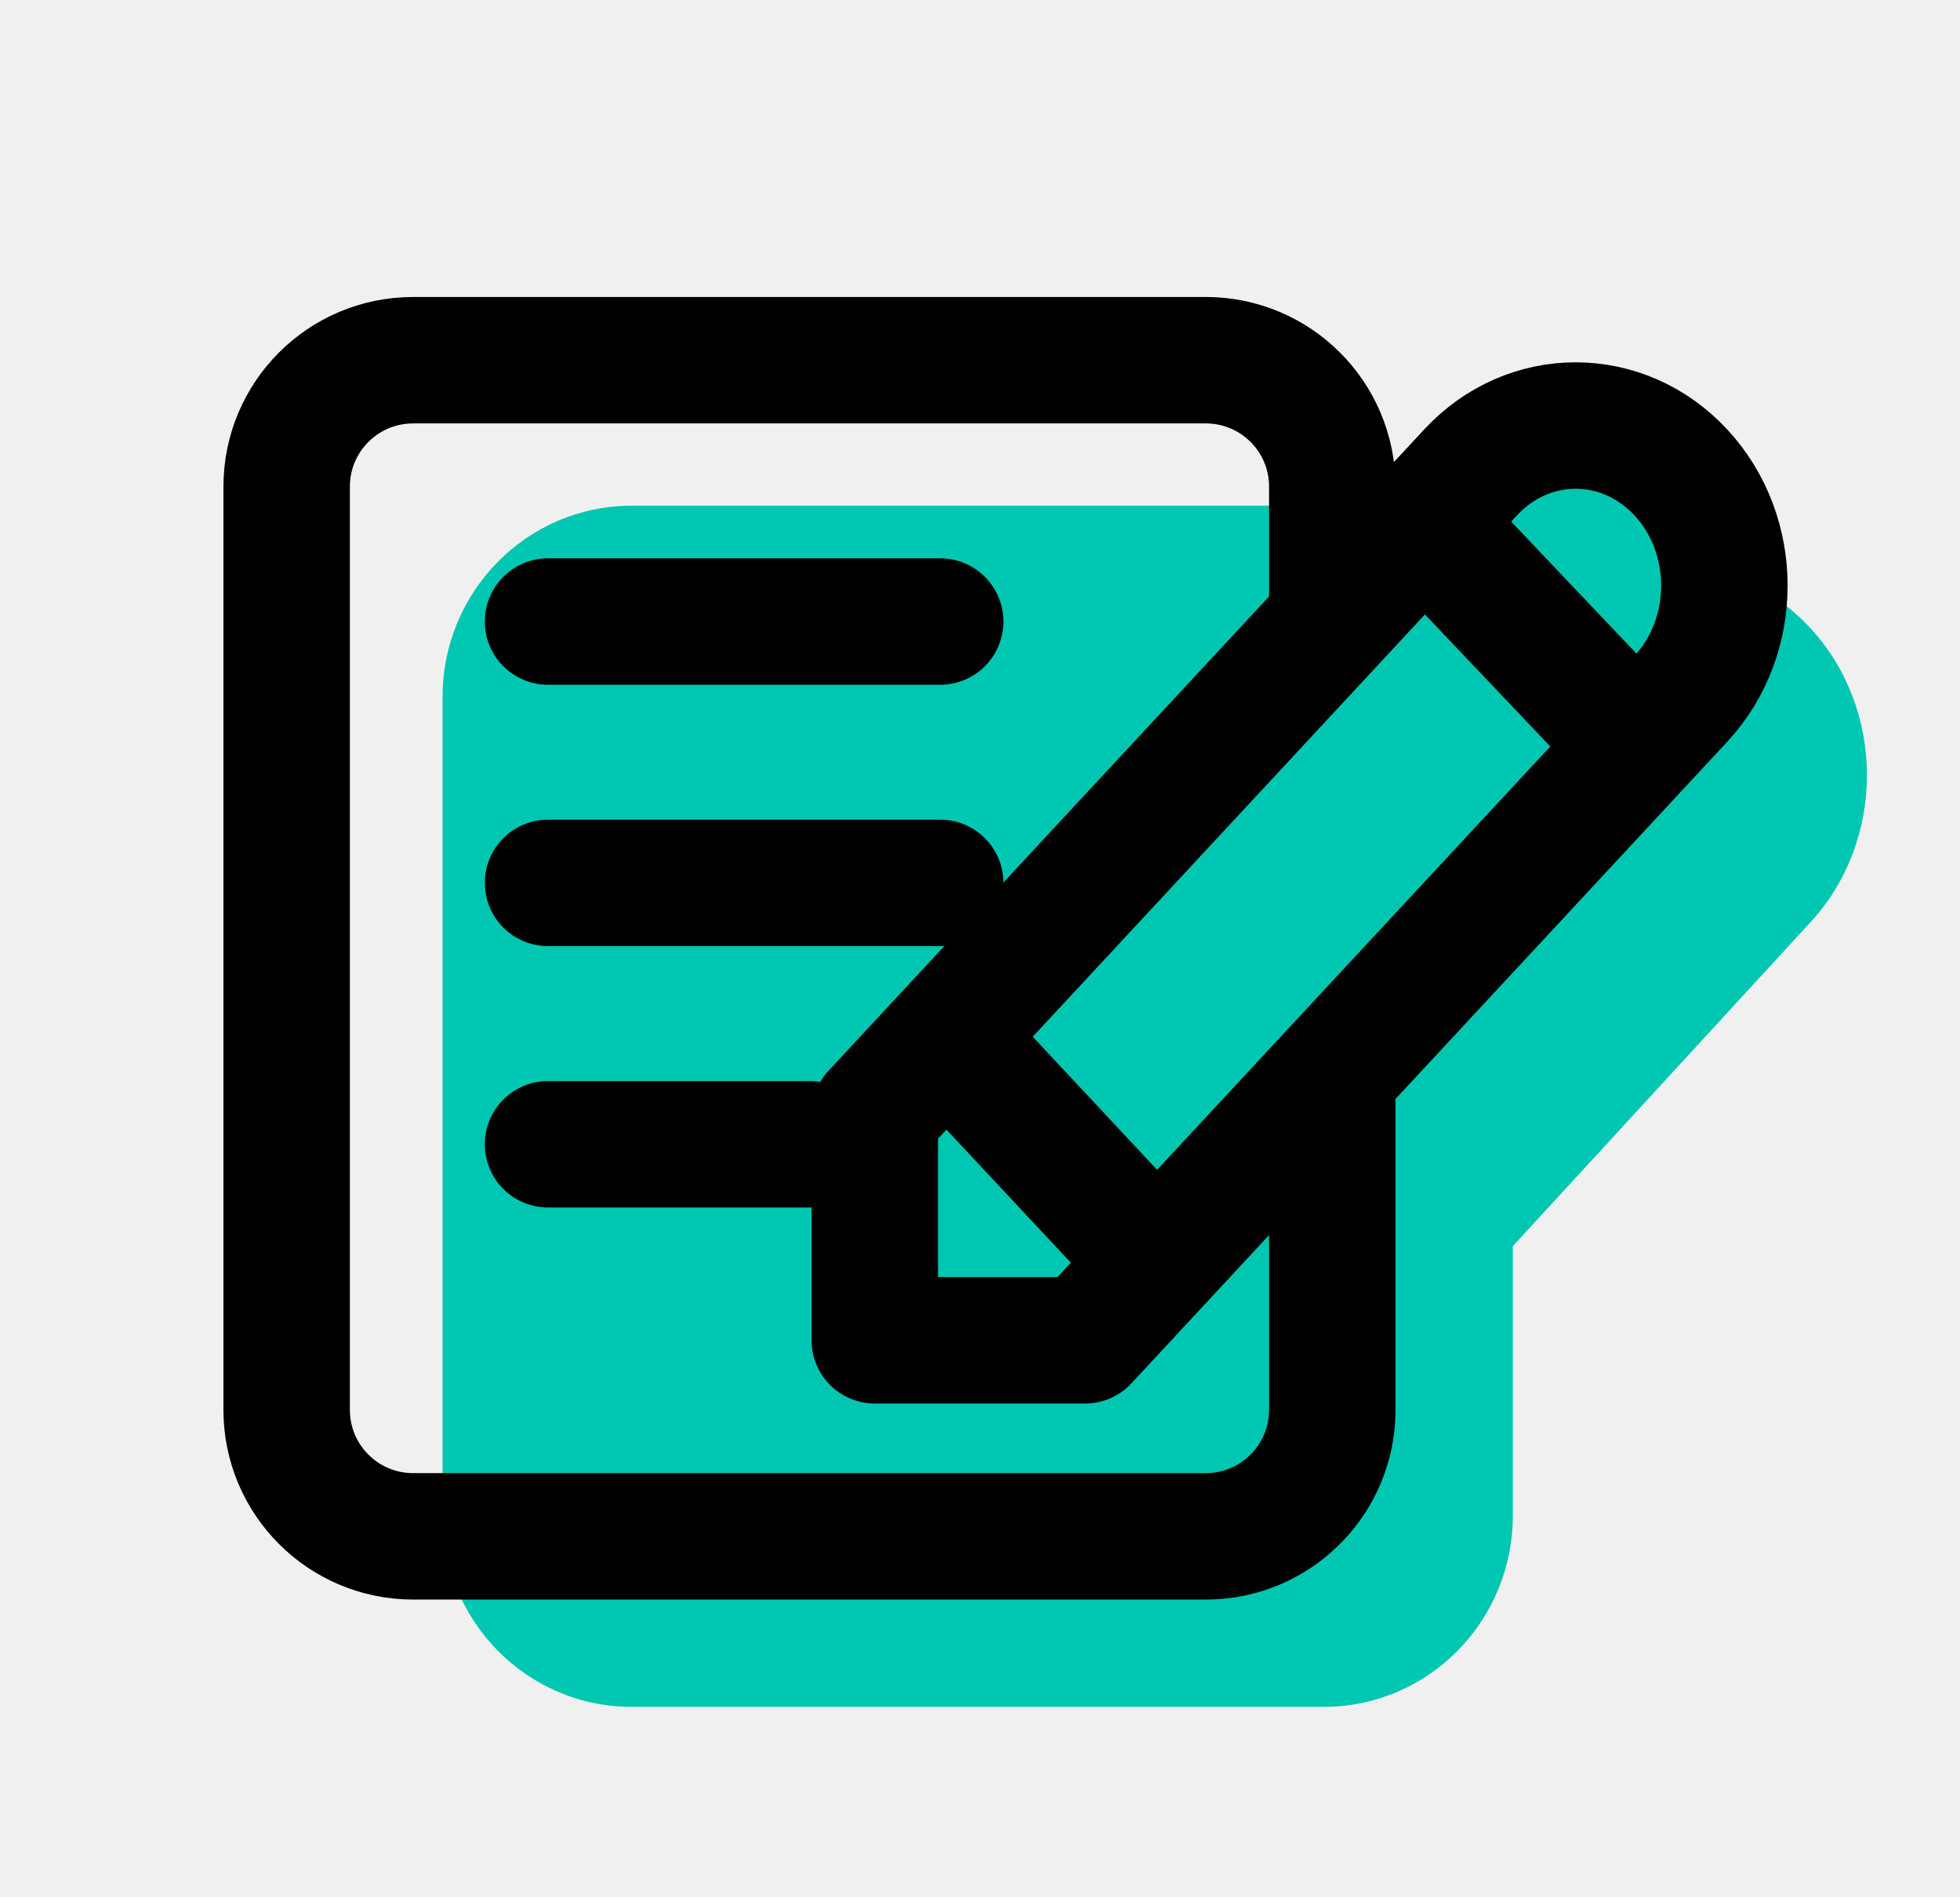
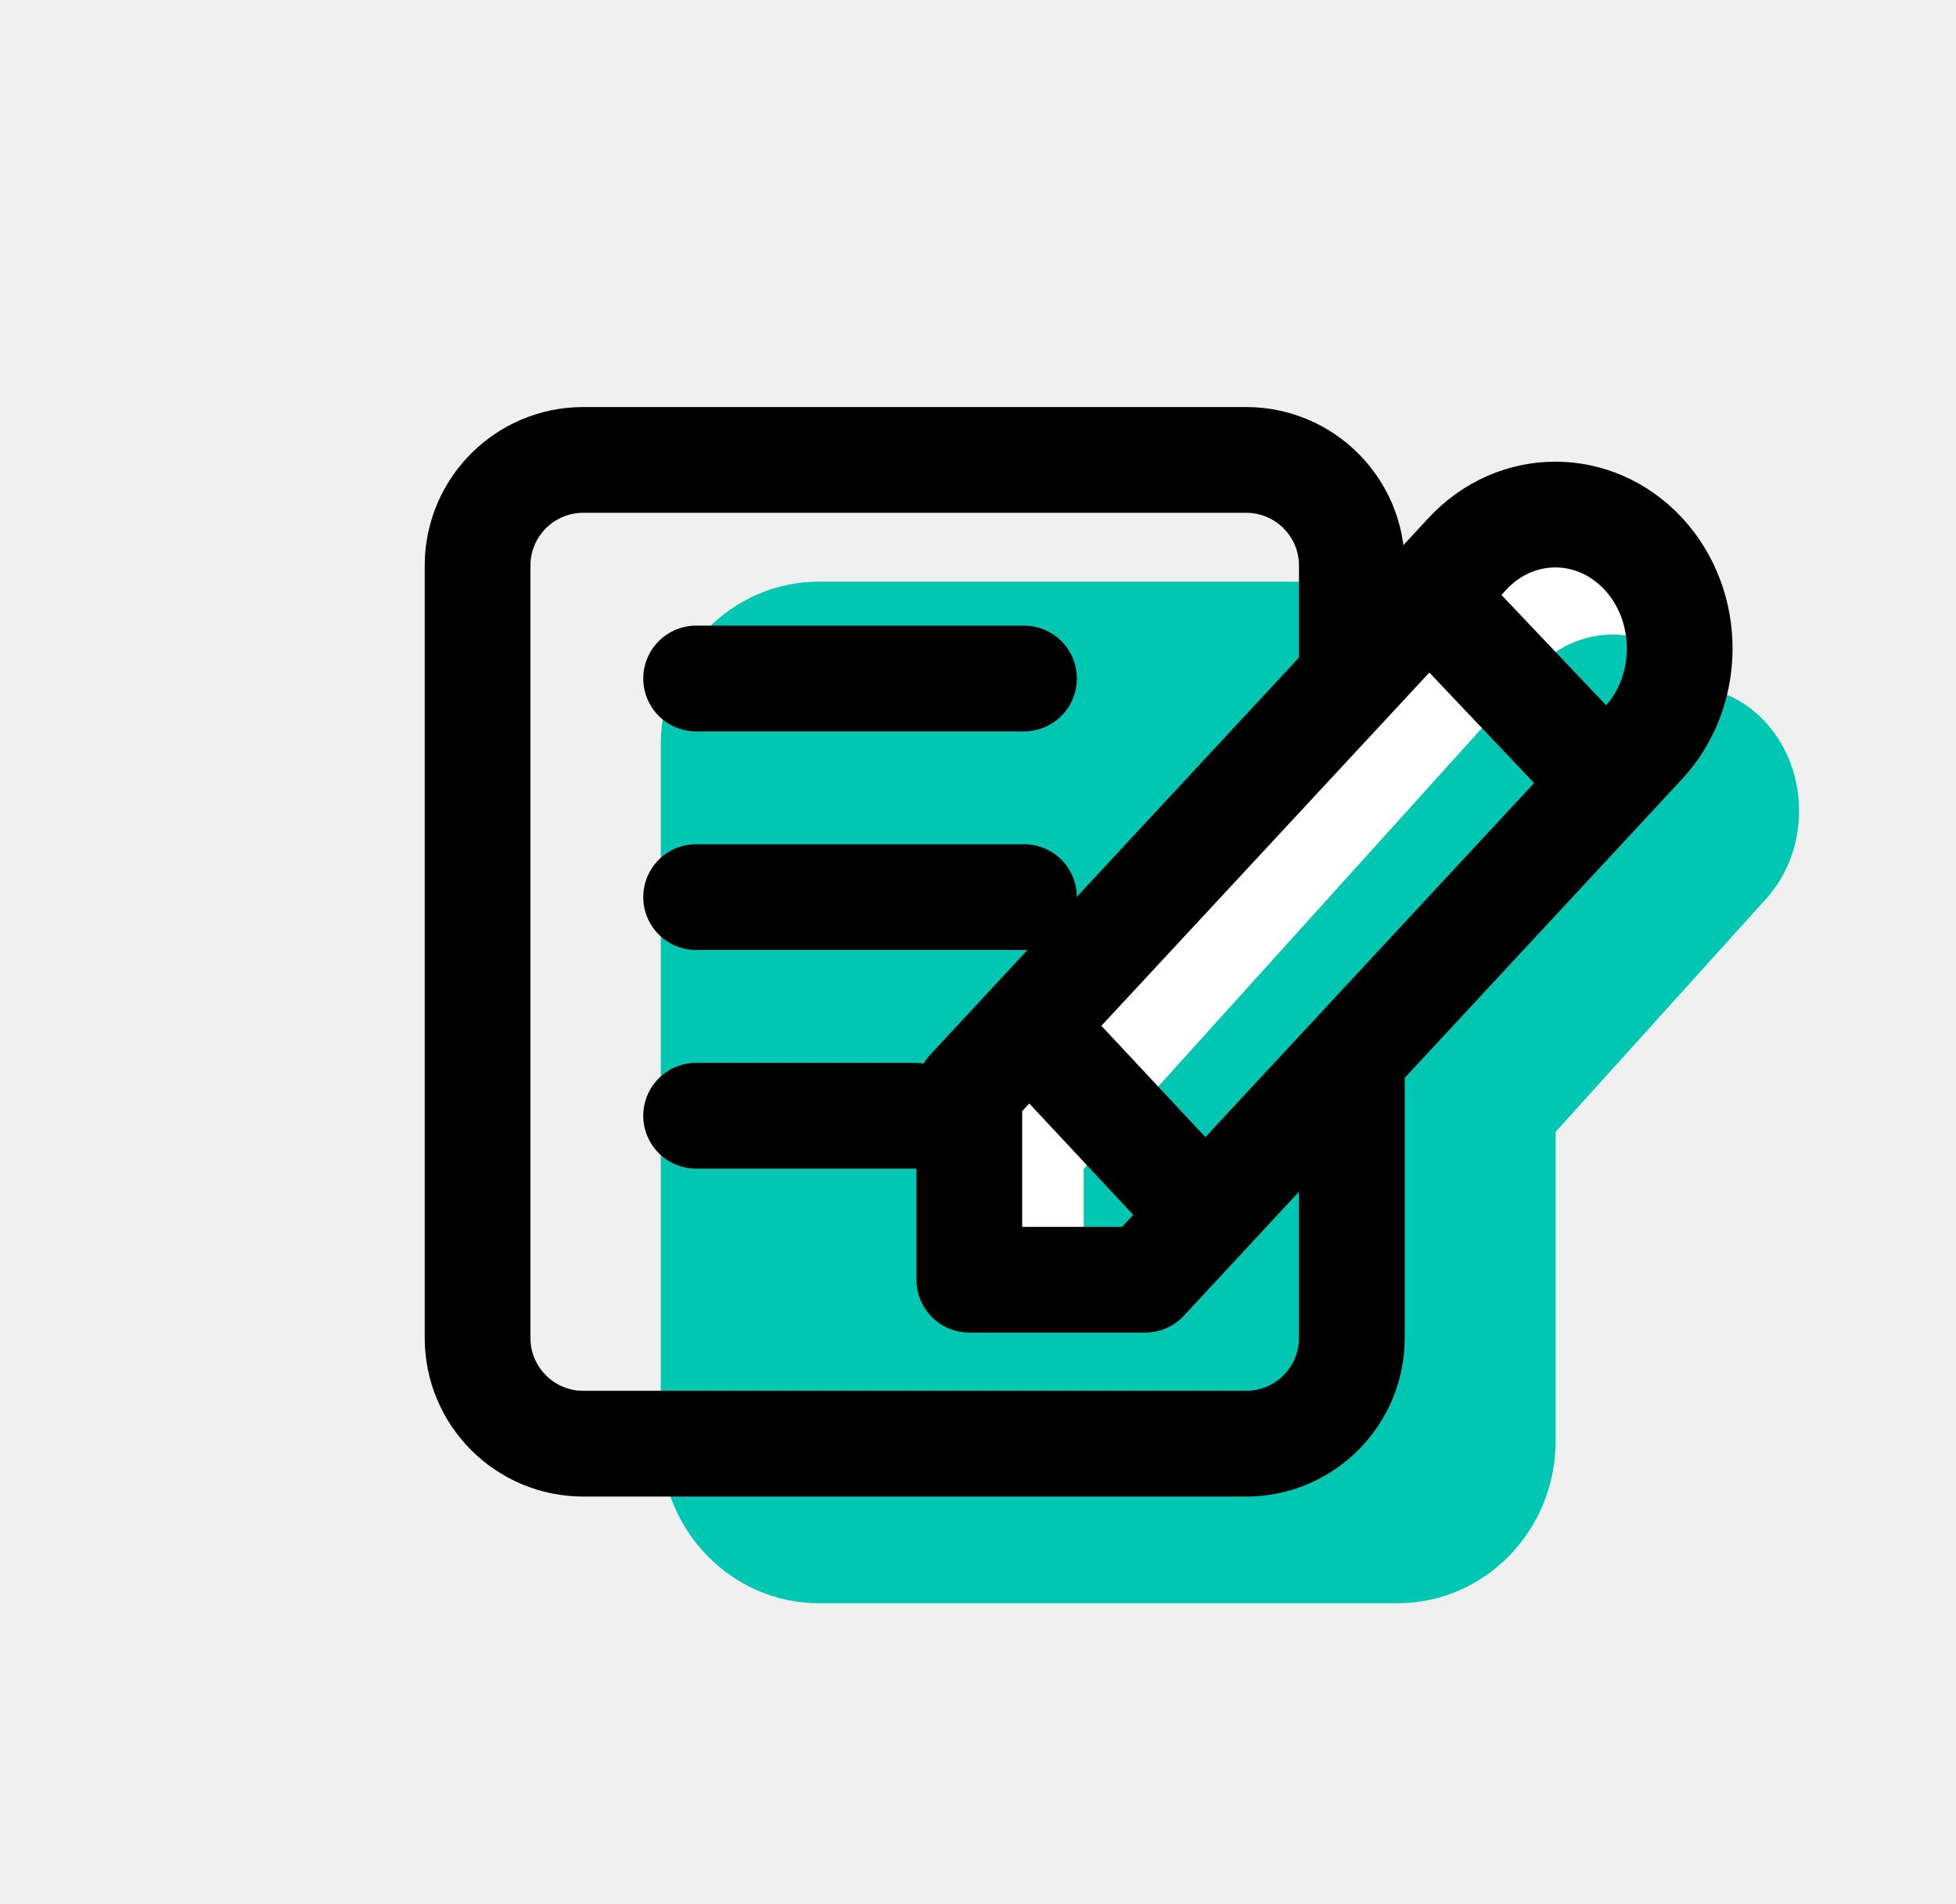
- <svg xmlns="http://www.w3.org/2000/svg" width="31" height="30" viewBox="0 0 31 30" fill="none">
-   <path fill-rule="evenodd" clip-rule="evenodd" d="M9.99 8C8.339 8 7 9.353 7 11.023V23.977C7 25.647 8.339 27 9.99 27H20.938C22.589 27 23.927 25.647 23.927 23.977V19.713L28.64 14.583C29.824 13.294 29.824 11.232 28.64 9.943C27.416 8.611 25.399 8.611 24.176 9.943L23.843 10.305C23.524 8.982 22.344 8 20.938 8H9.99Z" fill="#00C7B1" />
-   <path d="M4.534 7.698C4.534 6.593 5.429 5.698 6.534 5.698H19.072C20.176 5.698 21.072 6.593 21.072 7.697C21.072 8.249 21.072 8.83 21.072 9.316C21.072 9.316 21.072 9.316 21.072 9.316C21.072 9.316 21.072 17.189 21.072 19.034C21.072 20.148 21.072 21.25 21.072 22.303C21.072 23.407 20.176 24.303 19.072 24.303H6.534C5.429 24.303 4.534 23.407 4.534 22.303V7.698Z" stroke="black" stroke-width="2" stroke-linecap="round" stroke-linejoin="round" />
-   <path d="M8.668 9.832H14.87" stroke="black" stroke-width="2" stroke-linecap="round" stroke-linejoin="round" />
-   <path d="M8.668 13.966H14.87" stroke="black" stroke-width="2" stroke-linecap="round" stroke-linejoin="round" />
-   <path d="M8.668 18.101H12.803" stroke="black" stroke-width="2" stroke-linecap="round" stroke-linejoin="round" />
-   <path fill-rule="evenodd" clip-rule="evenodd" d="M13.836 21.202H17.162L26.585 11.054C27.503 10.065 27.503 8.462 26.585 7.473C25.666 6.484 24.177 6.484 23.259 7.473L13.836 17.62V21.202" fill="#00C7B1" />
-   <path d="M13.836 21.202H17.162L26.585 11.054C27.503 10.065 27.503 8.462 26.585 7.473C25.666 6.484 24.177 6.484 23.259 7.473L13.836 17.62V21.202" stroke="black" stroke-width="2" stroke-linecap="round" stroke-linejoin="round" />
-   <path d="M22.514 8.242L25.839 11.746" stroke="black" stroke-width="2" stroke-linecap="round" stroke-linejoin="round" />
-   <path d="M15.204 16.655L18.174 19.834" stroke="black" stroke-width="2" stroke-linecap="round" stroke-linejoin="round" />
+ <svg xmlns="http://www.w3.org/2000/svg" width="37" height="36" viewBox="0 0 37 36" fill="none">
+   <path fill-rule="evenodd" clip-rule="evenodd" d="M12.5 14.073C12.5 12.376 13.839 11 15.49 11H26.438C28.089 11 29.427 12.376 29.427 14.073V14.756L30.406 13.672C31.235 12.754 32.58 12.754 33.409 13.672C34.239 14.591 34.239 16.079 33.409 16.997L29.427 21.405V27.247C29.427 28.944 28.089 30.32 26.438 30.32H15.49C13.839 30.32 12.5 28.944 12.5 27.247V14.073Z" fill="#00C7B1" />
+   <path d="M9.034 10.697C9.034 9.593 9.929 8.698 11.034 8.698H23.572C24.676 8.698 25.572 9.593 25.572 10.697C25.572 11.249 25.572 11.83 25.572 12.316C25.572 12.316 25.572 12.316 25.572 12.316C25.572 12.316 25.572 20.189 25.572 22.034C25.572 23.148 25.572 24.25 25.572 25.303C25.572 26.407 24.676 27.303 23.572 27.303H11.034C9.929 27.303 9.034 26.407 9.034 25.303V10.697Z" stroke="black" stroke-width="2" stroke-linecap="round" stroke-linejoin="round" />
+   <path d="M13.168 12.832H19.37" stroke="black" stroke-width="2" stroke-linecap="round" stroke-linejoin="round" />
+   <path d="M13.168 16.966H19.37" stroke="black" stroke-width="2" stroke-linecap="round" stroke-linejoin="round" />
+   <path d="M13.168 21.101H17.303" stroke="black" stroke-width="2" stroke-linecap="round" stroke-linejoin="round" />
+   <path fill-rule="evenodd" clip-rule="evenodd" d="M18.336 24.202H21.662L31.085 14.054C32.003 13.065 32.003 11.462 31.085 10.473C30.166 9.484 28.677 9.484 27.759 10.473L18.336 20.62V24.202Z" fill="white" />
+   <path fill-rule="evenodd" clip-rule="evenodd" d="M20.5 25.433L22.491 24.42L31 15C31.829 14.082 32.841 13.607 32.012 12.689C31.183 11.771 29.838 11.771 29.009 12.689L20.5 22.108V25.433Z" fill="#00C7B1" />
+   <path fill-rule="evenodd" clip-rule="evenodd" d="M18.336 24.202H21.662L31.085 14.054C32.003 13.065 32.003 11.462 31.085 10.473C30.166 9.484 28.677 9.484 27.759 10.473L18.336 20.62V24.202Z" stroke="black" stroke-width="2" stroke-linecap="round" stroke-linejoin="round" />
+   <path d="M27.014 11.242L30.339 14.746" stroke="black" stroke-width="2" stroke-linecap="round" stroke-linejoin="round" />
+   <path d="M19.704 19.655L22.674 22.834" stroke="black" stroke-width="2" stroke-linecap="round" stroke-linejoin="round" />
</svg>
